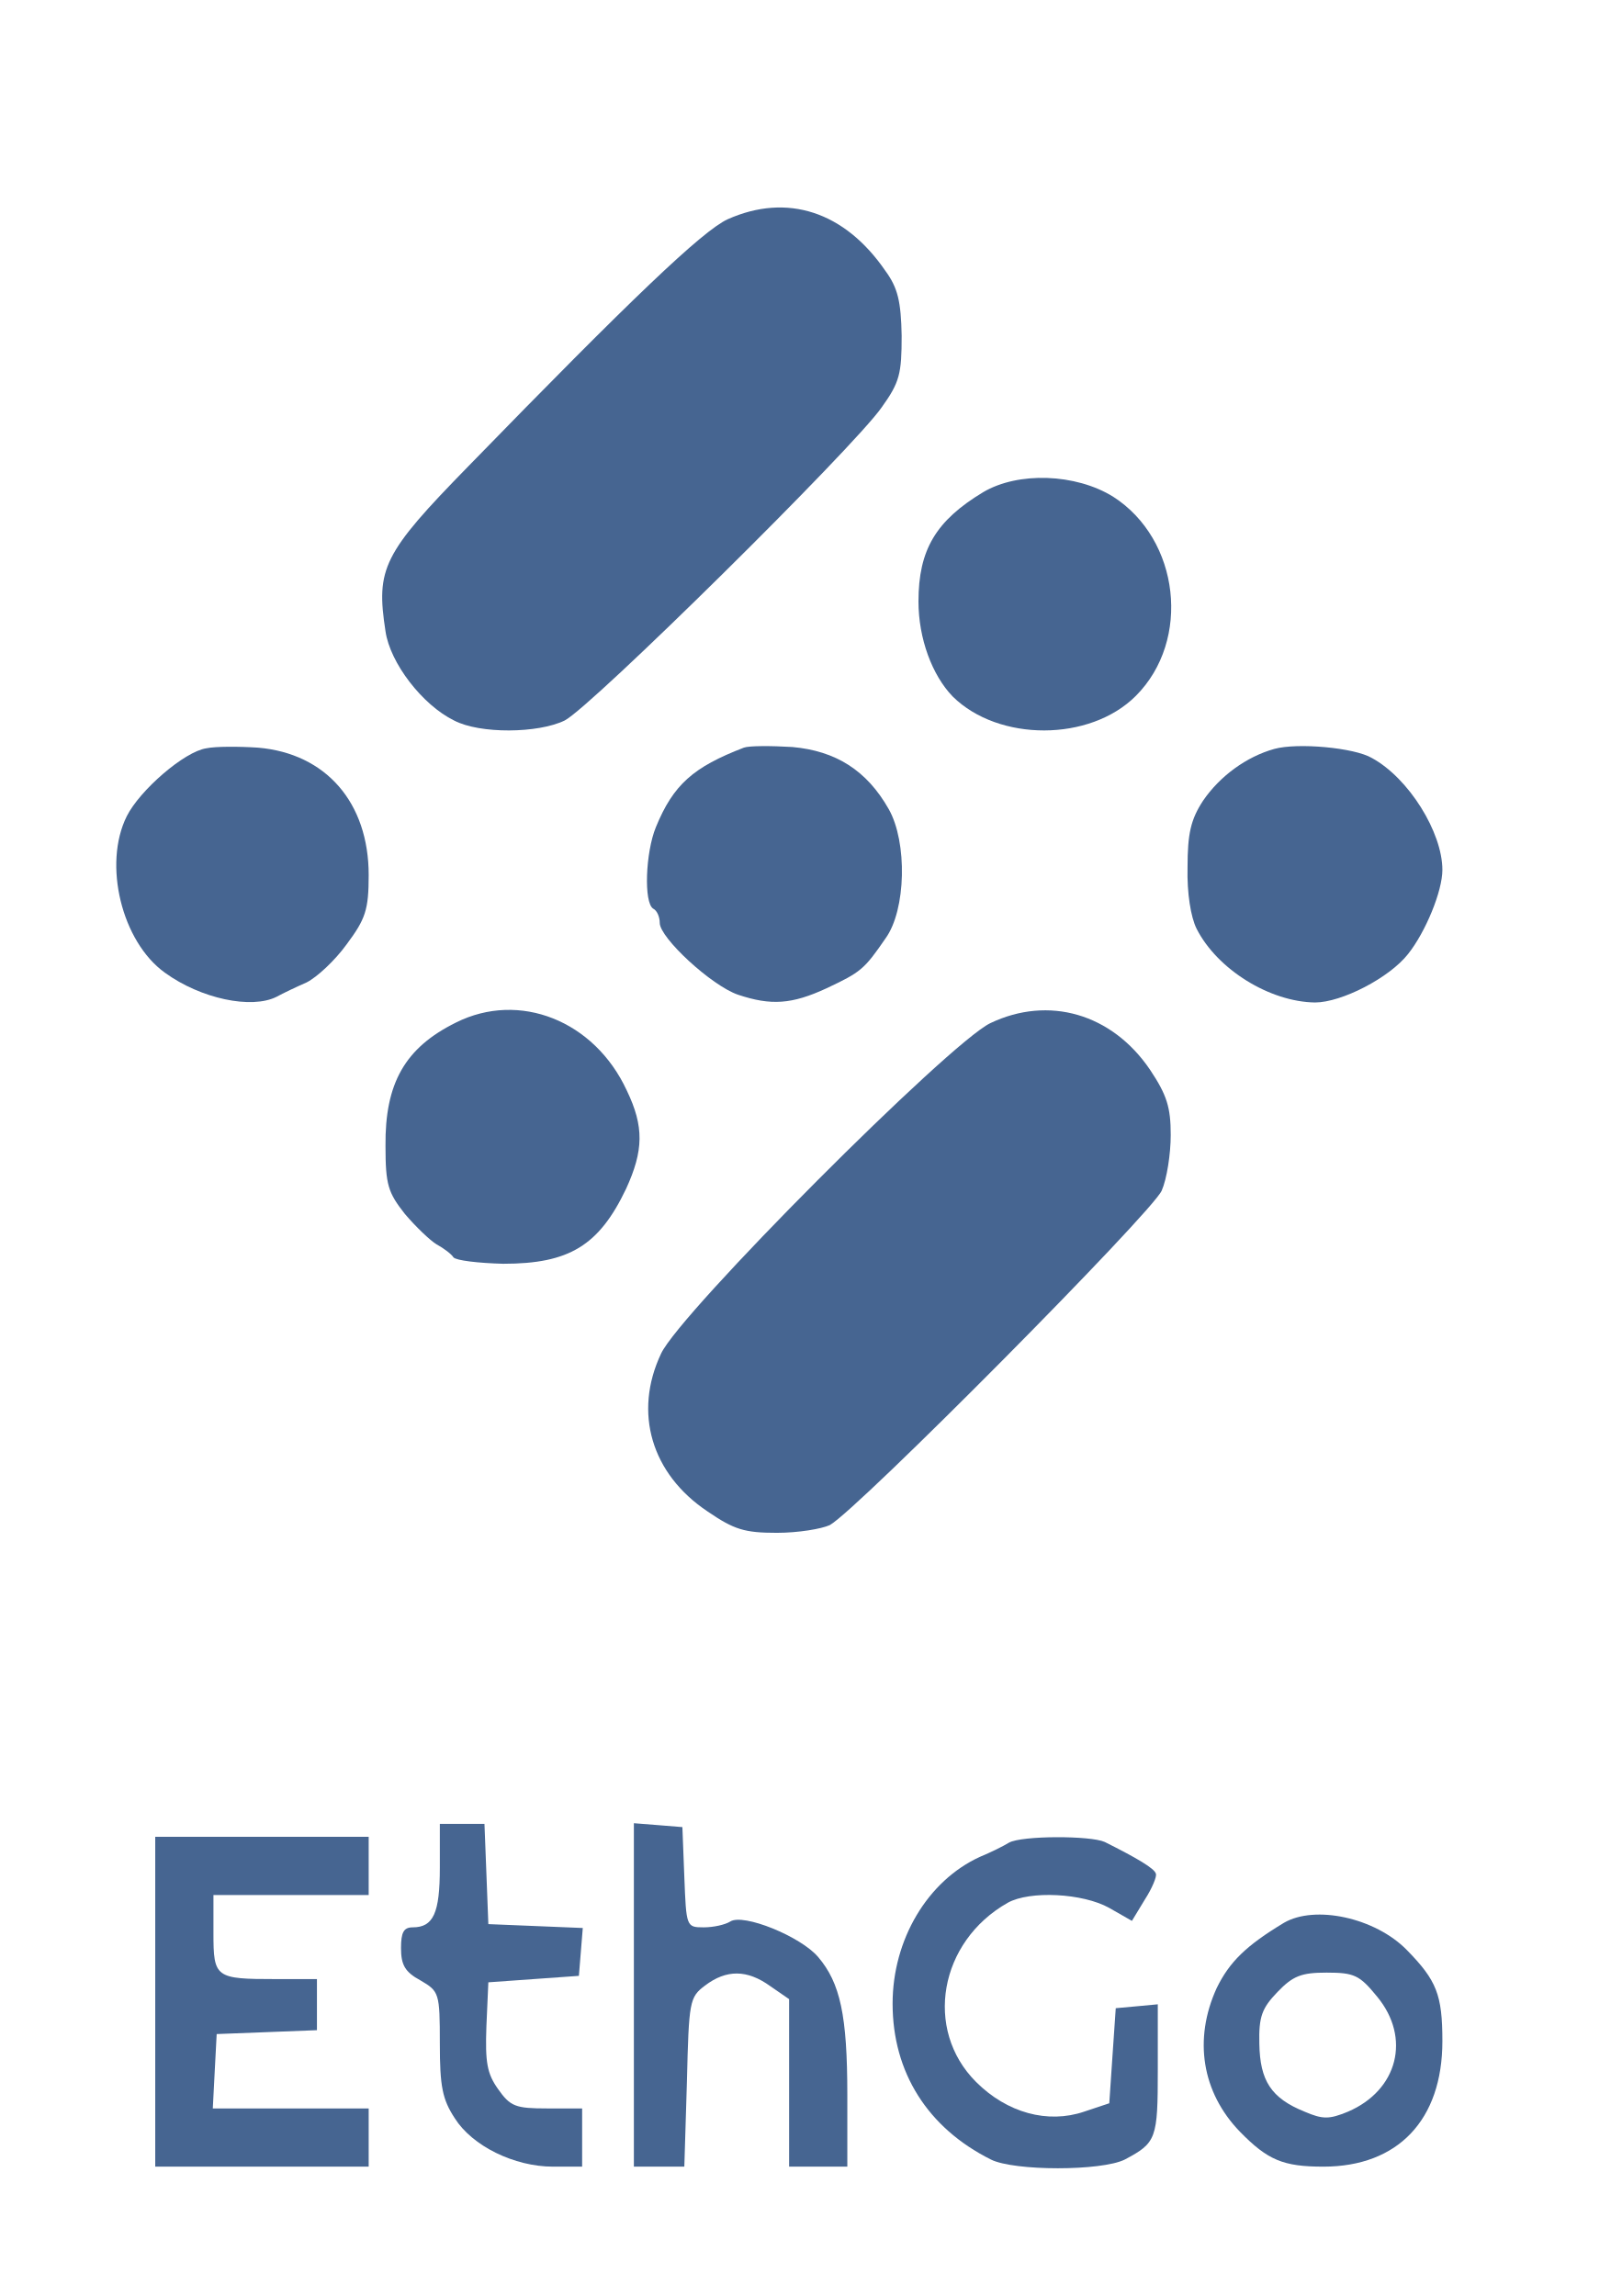
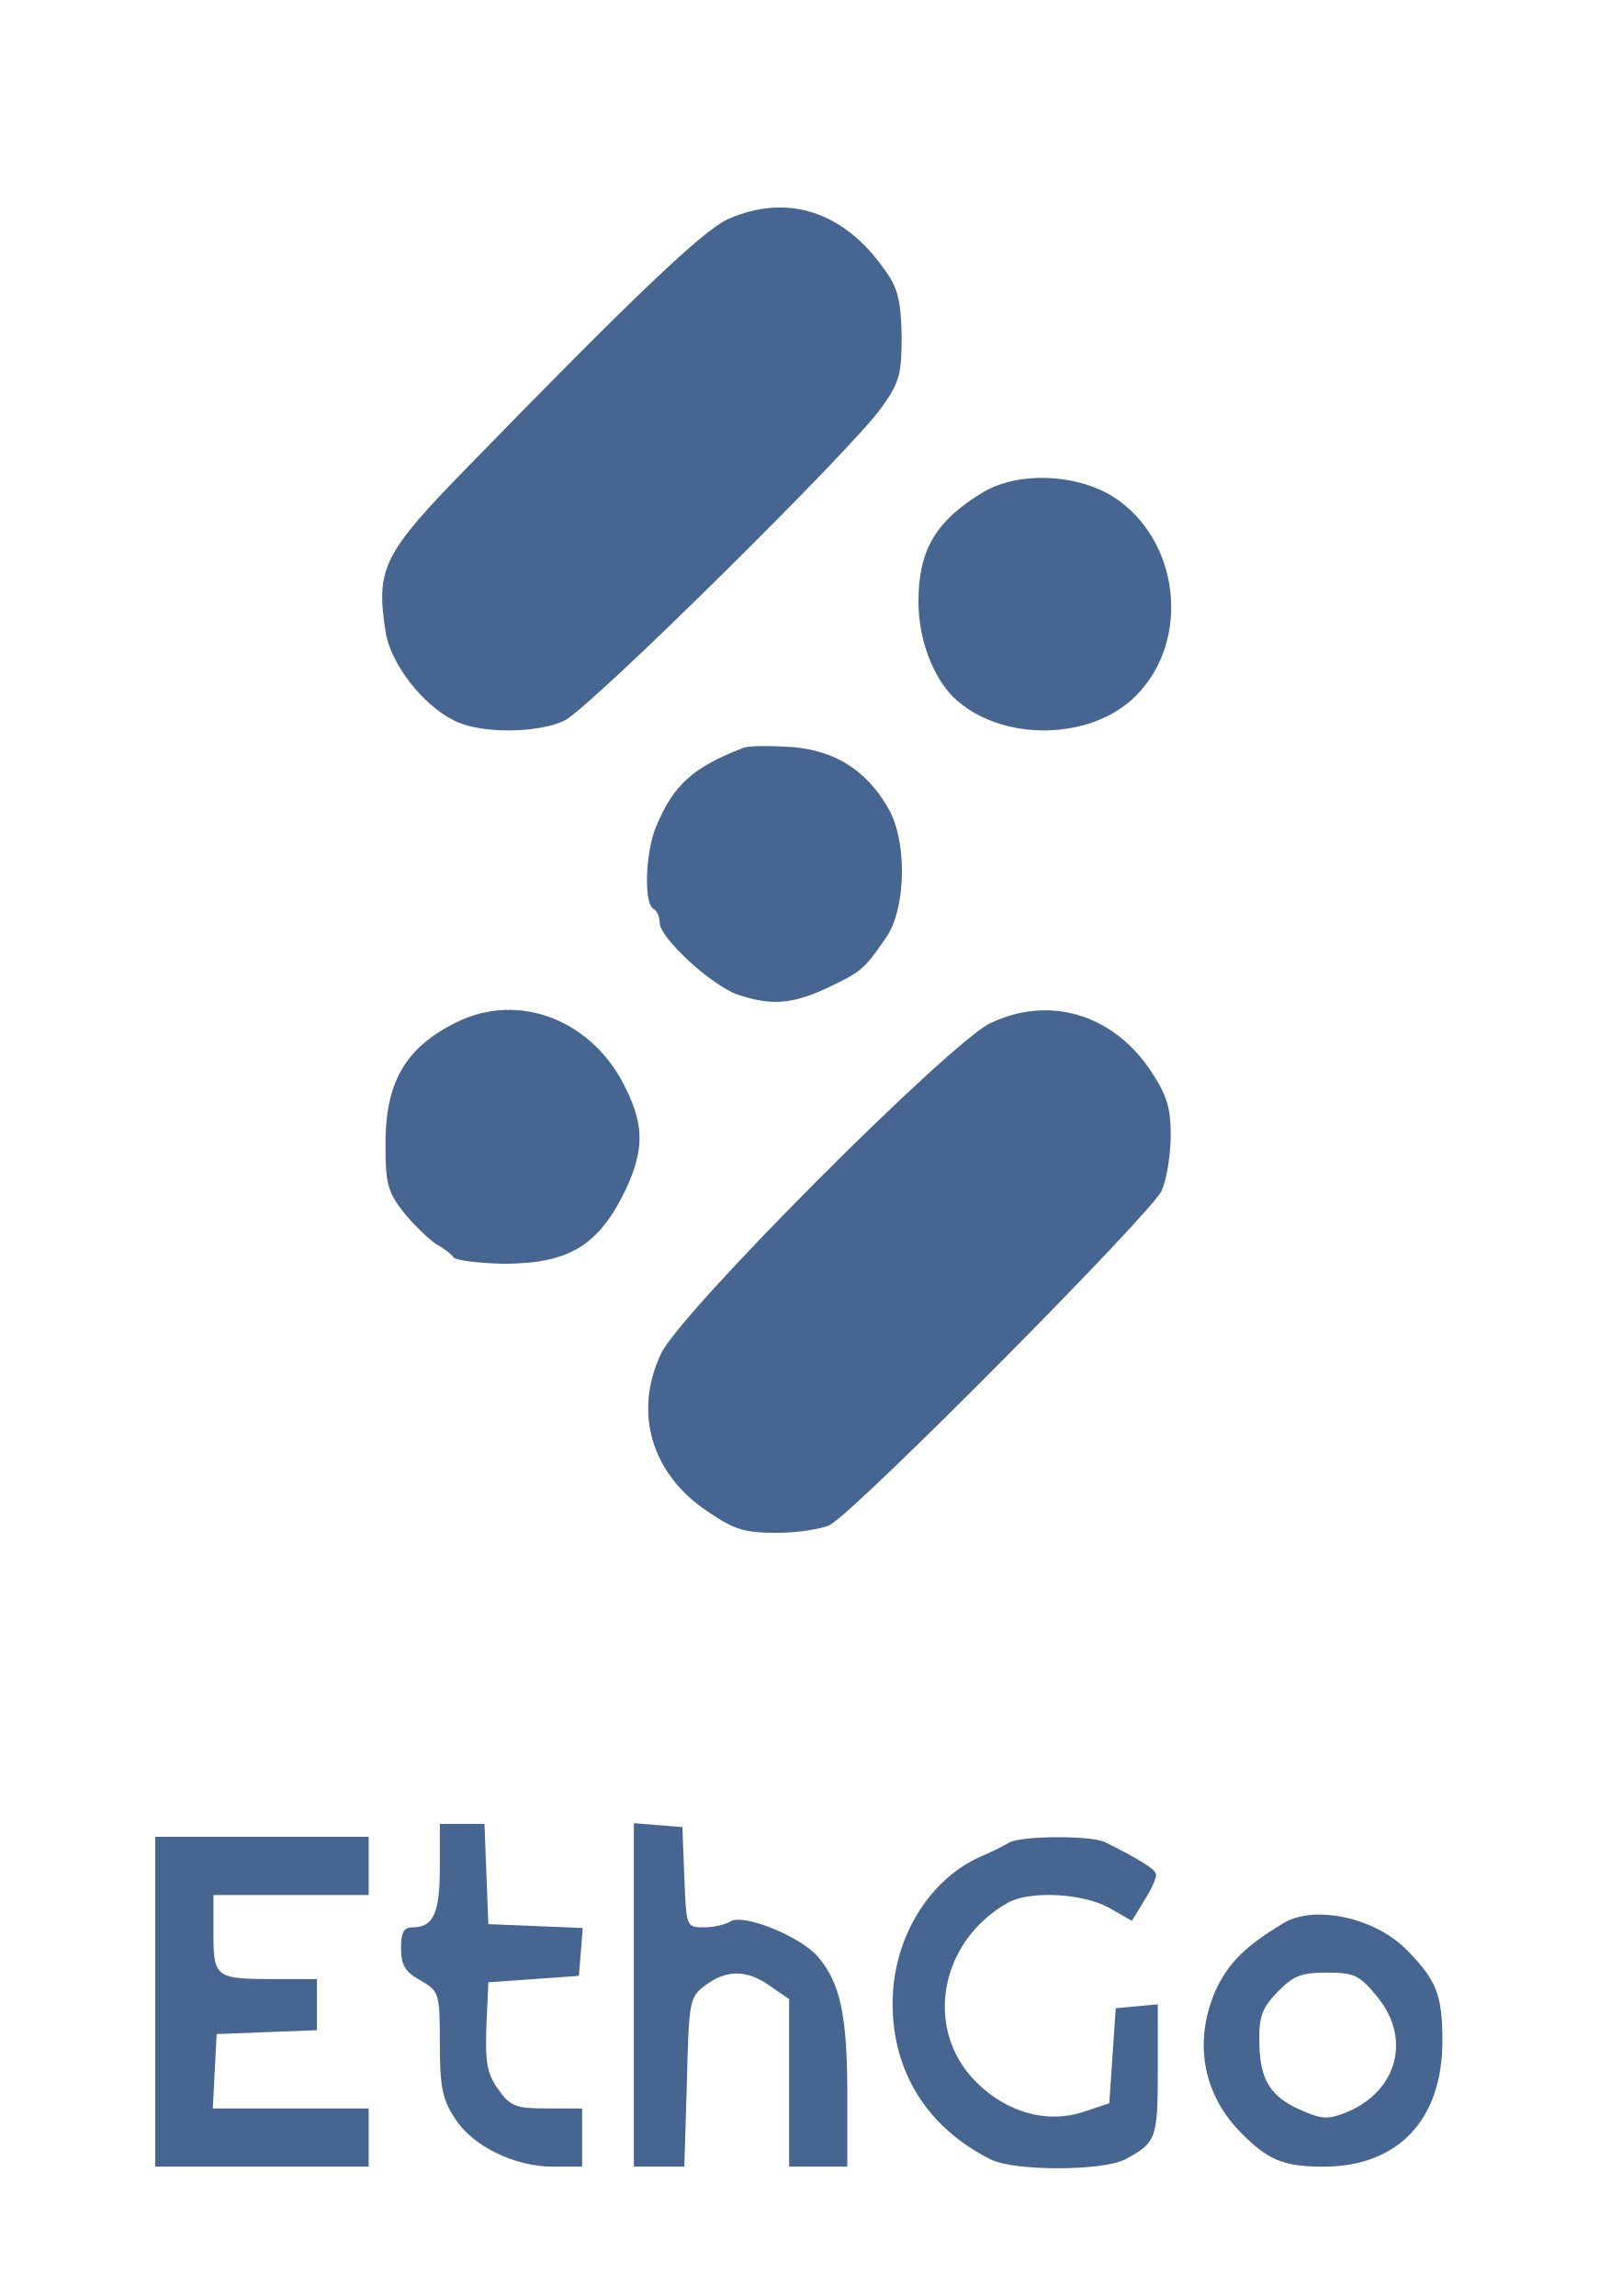
<svg xmlns="http://www.w3.org/2000/svg" version="1.0" width="249pt" height="355pt" viewBox="0 0 249 355" preserveAspectRatio="xMidYMid meet">
  <g transform="translate(0,355) scale(0.1,-0.1)" fill="#466591" stroke="none">
    <path d="M1125 3211 c-39 -18 -148 -122 -401 -382 -132 -135 -143 -158 -128 -255 7 -49 57 -114 106 -138 40 -21 130 -20 171 0 40 20 447 422 490 484 28 39 31 52 31 111 -1 53 -6 74 -25 100 -63 92 -152 121 -244 80z" />
    <path d="M1520 2789 c-73 -44 -100 -89 -100 -169 0 -57 21 -114 53 -147 71 -70 212 -70 283 1 86 86 68 242 -35 308 -58 36 -147 39 -201 7z" />
-     <path d="M319 2393 c-34 -5 -103 -65 -123 -105 -37 -74 -8 -194 59 -242 55 -40 134 -57 173 -37 9 5 30 15 46 22 16 8 44 34 62 59 29 39 34 53 34 107 0 112 -66 188 -171 197 -30 2 -66 2 -80 -1z" />
    <path d="M1150 2394 c-78 -30 -109 -57 -136 -123 -16 -39 -19 -117 -4 -126 6 -3 10 -13 10 -22 0 -23 80 -97 121 -111 51 -17 83 -15 137 10 53 25 58 29 91 77 32 44 34 149 5 200 -34 60 -82 90 -149 96 -33 2 -67 2 -75 -1z" />
-     <path d="M1970 2392 c-43 -12 -84 -42 -110 -80 -19 -29 -24 -51 -24 -103 -1 -40 5 -77 14 -95 32 -63 113 -113 183 -114 41 0 115 38 144 75 27 34 53 97 53 130 0 58 -52 142 -109 173 -27 16 -115 24 -151 14z" />
    <path d="M705 1969 c-79 -39 -110 -94 -109 -191 0 -60 4 -72 30 -105 17 -20 39 -41 49 -47 11 -6 23 -15 26 -20 4 -5 39 -9 77 -10 102 0 148 28 190 116 27 59 28 96 1 152 -50 108 -166 154 -264 105z" />
    <path d="M1531 1968 c-64 -31 -480 -448 -509 -511 -43 -91 -15 -186 72 -244 41 -28 57 -33 107 -33 33 0 69 6 82 12 43 24 498 483 513 517 8 18 14 57 14 86 0 43 -6 62 -32 101 -59 87 -157 115 -247 72z" />
    <path d="M680 662 c0 -70 -10 -92 -42 -92 -14 0 -18 -8 -18 -32 0 -26 6 -37 30 -50 29 -17 30 -19 30 -98 0 -66 4 -86 23 -115 27 -43 92 -75 152 -75 l45 0 0 45 0 45 -54 0 c-49 0 -57 3 -76 30 -17 24 -20 41 -18 97 l3 68 70 5 70 5 3 37 3 37 -73 3 -73 3 -3 78 -3 77 -34 0 -35 0 0 -68z" />
    <path d="M980 466 l0 -266 39 0 39 0 4 131 c3 125 4 131 28 149 33 25 65 25 101 -1 l29 -20 0 -130 0 -129 45 0 45 0 0 111 c0 123 -11 173 -45 213 -27 32 -116 68 -136 55 -8 -5 -26 -9 -41 -9 -27 0 -27 1 -30 78 l-3 77 -37 3 -38 3 0 -265z" />
    <path d="M240 455 l0 -255 165 0 165 0 0 45 0 45 -120 0 -121 0 3 58 3 57 78 3 77 3 0 39 0 40 -64 0 c-93 0 -96 2 -96 71 l0 59 120 0 120 0 0 45 0 45 -165 0 -165 0 0 -255z" />
    <path d="M1560 701 c-8 -5 -28 -15 -45 -22 -81 -37 -135 -128 -135 -227 0 -106 54 -192 152 -241 36 -18 171 -18 207 0 49 26 51 32 51 139 l0 101 -32 -3 -33 -3 -5 -73 -5 -74 -39 -13 c-56 -19 -119 -2 -167 46 -81 81 -57 217 49 277 34 19 116 15 157 -8 l35 -20 20 33 c11 17 19 36 17 40 -2 8 -29 24 -79 49 -22 10 -128 10 -148 -1z" />
    <path d="M1985 577 c-58 -35 -84 -60 -104 -101 -36 -79 -23 -161 36 -222 43 -44 67 -54 129 -54 115 0 184 72 184 194 0 72 -9 94 -55 141 -49 50 -142 70 -190 42z m144 -114 c53 -64 32 -145 -45 -178 -29 -12 -39 -12 -67 0 -52 21 -69 48 -70 105 -1 42 4 55 28 80 24 25 37 30 76 30 43 0 51 -4 78 -37z" />
  </g>
</svg>
